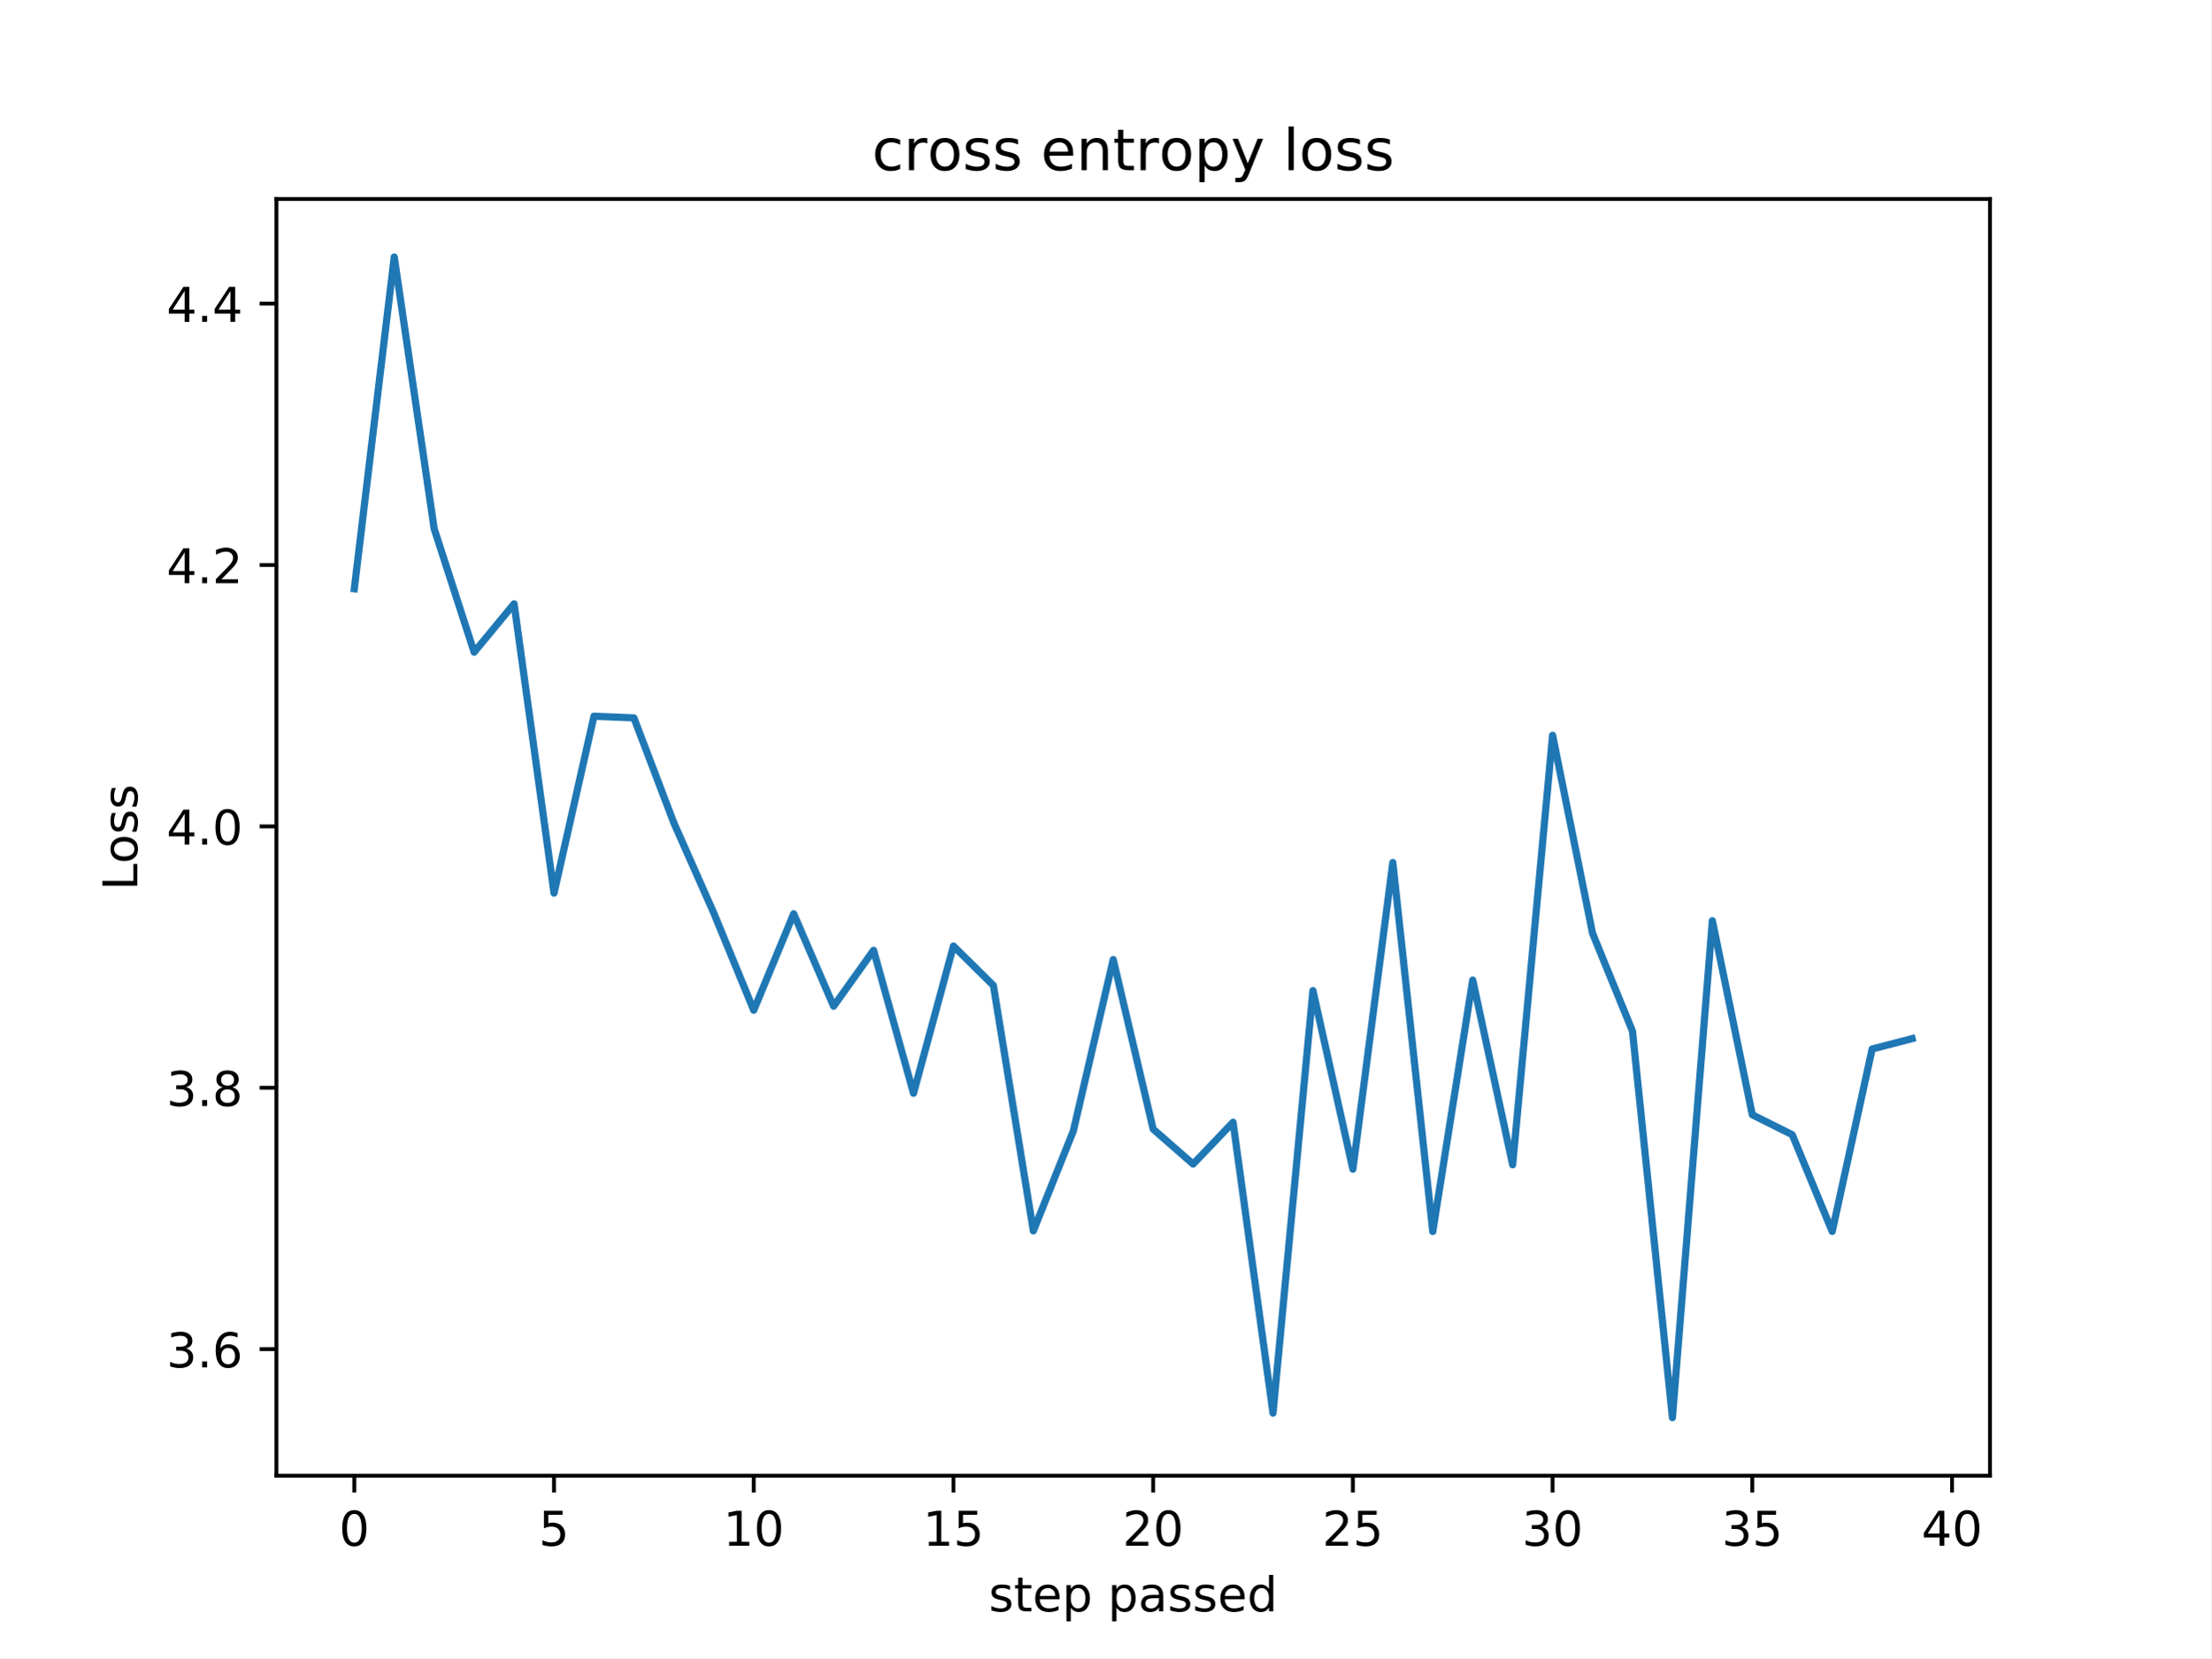
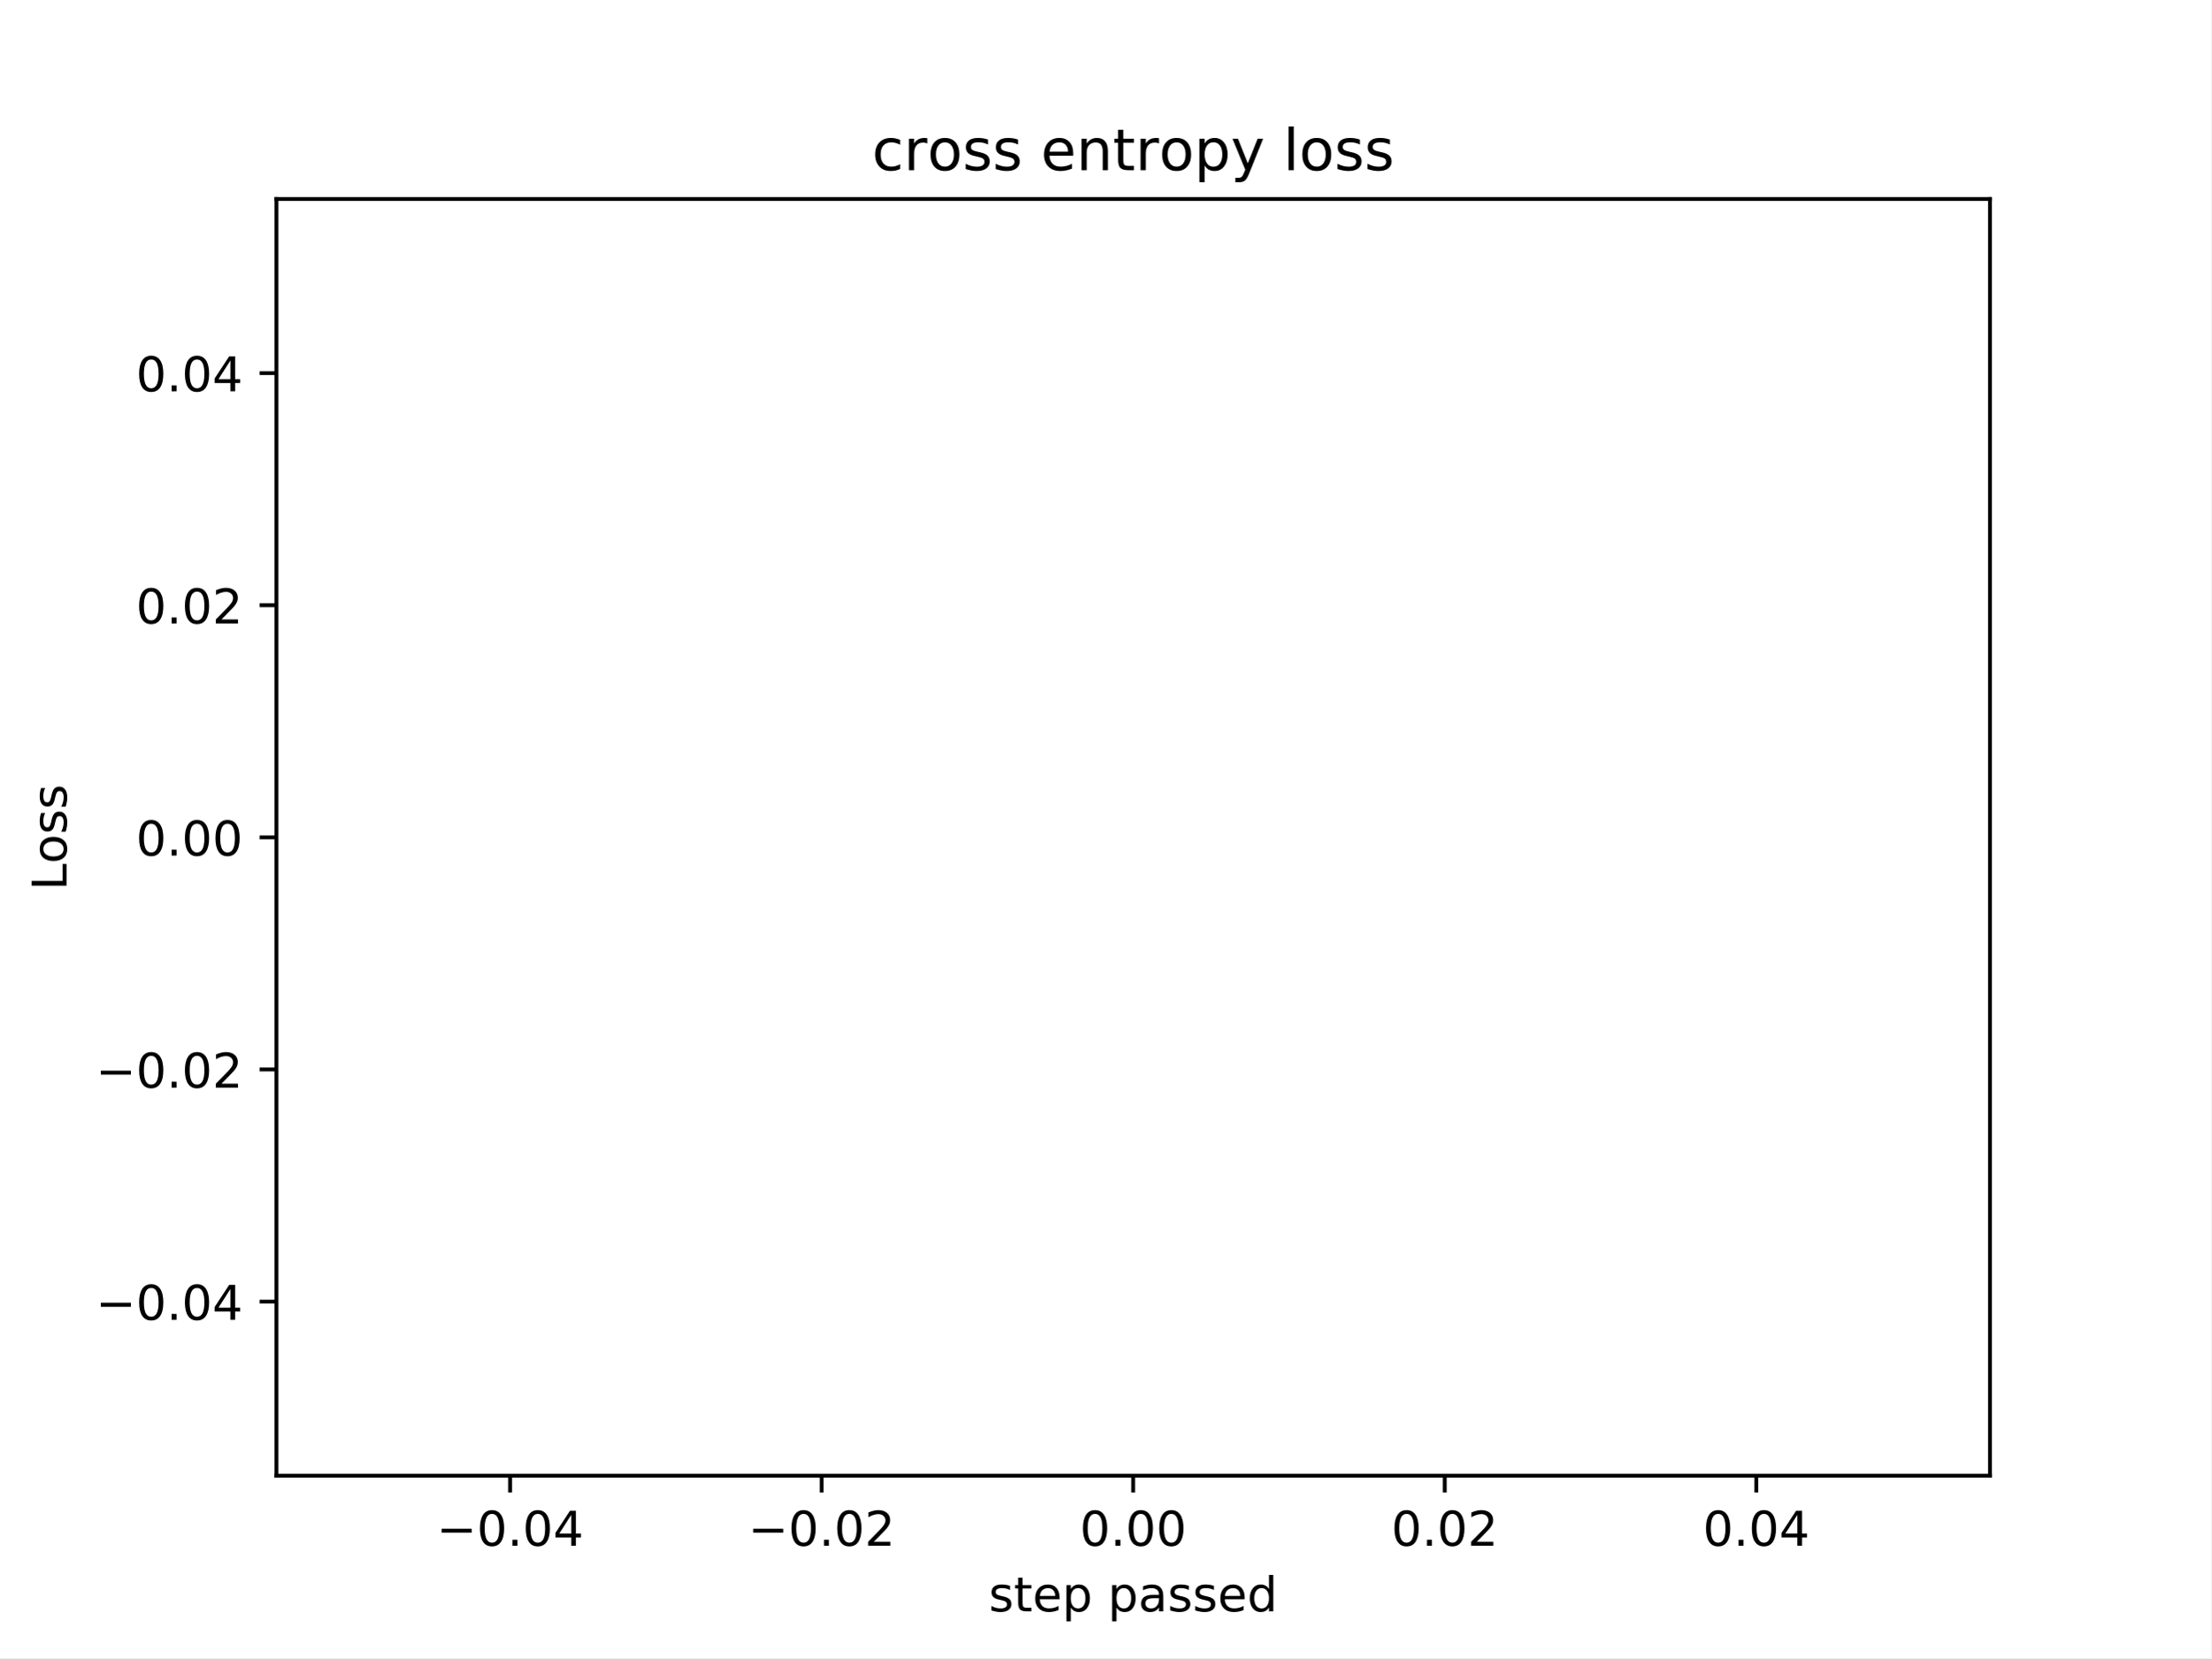
<svg xmlns="http://www.w3.org/2000/svg" xmlns:xlink="http://www.w3.org/1999/xlink" height="345.6pt" version="1.1" viewBox="0 0 460.8 345.6" width="460.8pt">
  <defs>
    <style type="text/css">
*{stroke-linecap:butt;stroke-linejoin:round;}
  </style>
  </defs>
  <g id="figure_1">
    <g id="patch_1">
      <path d="M 0 345.6  L 460.8 345.6  L 460.8 0  L 0 0  z " style="fill:#ffffff;" />
    </g>
    <g id="axes_1">
      <g id="patch_2">
        <path d="M 57.6 307.584  L 414.72 307.584  L 414.72 41.472  L 57.6 41.472  z " style="fill:#ffffff;" />
      </g>
      <g id="matplotlib.axis_1">
        <g id="xtick_1">
          <g id="line2d_1">
            <defs>
-               <path d="M 0 0  L 0 3.5  " id="me030fdae6e" style="stroke:#000000;stroke-width:0.8;" />
-             </defs>
-             <g>
-               <use style="stroke:#000000;stroke-width:0.8;" x="73.833" xlink:href="#me030fdae6e" y="307.584" />
+               <path d="M 0 0  L 0 3.5  " id="meff202eadf" style="stroke:#000000;stroke-width:0.8;" />
+             </defs>
+             <g>
+               <use style="stroke:#000000;stroke-width:0.8;" x="106.298" xlink:href="#meff202eadf" y="307.584" />
            </g>
          </g>
          <g id="text_1">
            <defs>
+               <path d="M 10.594 35.5  L 73.188 35.5  L 73.188 27.203  L 10.594 27.203  z " id="DejaVuSans-2212" />
              <path d="M 31.781 66.406  Q 24.172 66.406 20.328 58.906  Q 16.5 51.422 16.5 36.375  Q 16.5 21.391 20.328 13.891  Q 24.172 6.391 31.781 6.391  Q 39.453 6.391 43.281 13.891  Q 47.125 21.391 47.125 36.375  Q 47.125 51.422 43.281 58.906  Q 39.453 66.406 31.781 66.406  z M 31.781 74.219  Q 44.047 74.219 50.516 64.516  Q 56.984 54.828 56.984 36.375  Q 56.984 17.969 50.516 8.266  Q 44.047 -1.422 31.781 -1.422  Q 19.531 -1.422 13.062 8.266  Q 6.594 17.969 6.594 36.375  Q 6.594 54.828 13.062 64.516  Q 19.531 74.219 31.781 74.219  z " id="DejaVuSans-30" />
-             </defs>
-             <g transform="translate(70.65148 322.1824)scale(0.1 -0.1)">
-               <use xlink:href="#DejaVuSans-30" />
+               <path d="M 10.688 12.406  L 21 12.406  L 21 0  L 10.688 0  z " id="DejaVuSans-2e" />
+               <path d="M 37.797 64.312  L 12.891 25.391  L 37.797 25.391  z M 35.203 72.906  L 47.609 72.906  L 47.609 25.391  L 58.016 25.391  L 58.016 17.188  L 47.609 17.188  L 47.609 0  L 37.797 0  L 37.797 17.188  L 4.891 17.188  L 4.891 26.703  z " id="DejaVuSans-34" />
+             </defs>
+             <g transform="translate(90.97553 322.1824)scale(0.1 -0.1)">
+               <use xlink:href="#DejaVuSans-2212" />
+               <use x="83.789" xlink:href="#DejaVuSans-30" />
+               <use x="147.412" xlink:href="#DejaVuSans-2e" />
+               <use x="179.199" xlink:href="#DejaVuSans-30" />
+               <use x="242.822" xlink:href="#DejaVuSans-34" />
            </g>
          </g>
        </g>
        <g id="xtick_2">
          <g id="line2d_2">
            <g>
-               <use style="stroke:#000000;stroke-width:0.8;" x="115.455" xlink:href="#me030fdae6e" y="307.584" />
+               <use style="stroke:#000000;stroke-width:0.8;" x="171.229" xlink:href="#meff202eadf" y="307.584" />
            </g>
          </g>
          <g id="text_2">
            <defs>
-               <path d="M 10.797 72.906  L 49.516 72.906  L 49.516 64.594  L 19.828 64.594  L 19.828 46.734  Q 21.969 47.469 24.109 47.828  Q 26.266 48.188 28.422 48.188  Q 40.625 48.188 47.75 41.5  Q 54.891 34.812 54.891 23.391  Q 54.891 11.625 47.562 5.094  Q 40.234 -1.422 26.906 -1.422  Q 22.312 -1.422 17.547 -0.641  Q 12.797 0.141 7.719 1.703  L 7.719 11.625  Q 12.109 9.234 16.797 8.062  Q 21.484 6.891 26.703 6.891  Q 35.156 6.891 40.078 11.328  Q 45.016 15.766 45.016 23.391  Q 45.016 31 40.078 35.438  Q 35.156 39.891 26.703 39.891  Q 22.75 39.891 18.812 39.016  Q 14.891 38.141 10.797 36.281  z " id="DejaVuSans-35" />
-             </defs>
-             <g transform="translate(112.2739 322.1824)scale(0.1 -0.1)">
-               <use xlink:href="#DejaVuSans-35" />
+               <path d="M 19.188 8.297  L 53.609 8.297  L 53.609 0  L 7.328 0  L 7.328 8.297  Q 12.938 14.109 22.625 23.891  Q 32.328 33.688 34.812 36.531  Q 39.547 41.844 41.422 45.531  Q 43.312 49.219 43.312 52.781  Q 43.312 58.594 39.234 62.25  Q 35.156 65.922 28.609 65.922  Q 23.969 65.922 18.812 64.312  Q 13.672 62.703 7.812 59.422  L 7.812 69.391  Q 13.766 71.781 18.938 73  Q 24.125 74.219 28.422 74.219  Q 39.75 74.219 46.484 68.547  Q 53.219 62.891 53.219 53.422  Q 53.219 48.922 51.531 44.891  Q 49.859 40.875 45.406 35.406  Q 44.188 33.984 37.641 27.219  Q 31.109 20.453 19.188 8.297  z " id="DejaVuSans-32" />
+             </defs>
+             <g transform="translate(155.9064 322.1824)scale(0.1 -0.1)">
+               <use xlink:href="#DejaVuSans-2212" />
+               <use x="83.789" xlink:href="#DejaVuSans-30" />
+               <use x="147.412" xlink:href="#DejaVuSans-2e" />
+               <use x="179.199" xlink:href="#DejaVuSans-30" />
+               <use x="242.822" xlink:href="#DejaVuSans-32" />
            </g>
          </g>
        </g>
        <g id="xtick_3">
          <g id="line2d_3">
            <g>
-               <use style="stroke:#000000;stroke-width:0.8;" x="157.077" xlink:href="#me030fdae6e" y="307.584" />
+               <use style="stroke:#000000;stroke-width:0.8;" x="236.16" xlink:href="#meff202eadf" y="307.584" />
            </g>
          </g>
          <g id="text_3">
-             <defs>
-               <path d="M 12.406 8.297  L 28.516 8.297  L 28.516 63.922  L 10.984 60.406  L 10.984 69.391  L 28.422 72.906  L 38.281 72.906  L 38.281 8.297  L 54.391 8.297  L 54.391 0  L 12.406 0  z " id="DejaVuSans-31" />
-             </defs>
-             <g transform="translate(150.715 322.1824)scale(0.1 -0.1)">
-               <use xlink:href="#DejaVuSans-31" />
-               <use x="63.623" xlink:href="#DejaVuSans-30" />
+             <g transform="translate(225.0272 322.1824)scale(0.1 -0.1)">
+               <use xlink:href="#DejaVuSans-30" />
+               <use x="63.623" xlink:href="#DejaVuSans-2e" />
+               <use x="95.41" xlink:href="#DejaVuSans-30" />
+               <use x="159.033" xlink:href="#DejaVuSans-30" />
            </g>
          </g>
        </g>
        <g id="xtick_4">
          <g id="line2d_4">
            <g>
-               <use style="stroke:#000000;stroke-width:0.8;" x="198.7" xlink:href="#me030fdae6e" y="307.584" />
+               <use style="stroke:#000000;stroke-width:0.8;" x="301.091" xlink:href="#meff202eadf" y="307.584" />
            </g>
          </g>
          <g id="text_4">
-             <g transform="translate(192.3374 322.1824)scale(0.1 -0.1)">
-               <use xlink:href="#DejaVuSans-31" />
-               <use x="63.623" xlink:href="#DejaVuSans-35" />
+             <g transform="translate(289.9581 322.1824)scale(0.1 -0.1)">
+               <use xlink:href="#DejaVuSans-30" />
+               <use x="63.623" xlink:href="#DejaVuSans-2e" />
+               <use x="95.41" xlink:href="#DejaVuSans-30" />
+               <use x="159.033" xlink:href="#DejaVuSans-32" />
            </g>
          </g>
        </g>
        <g id="xtick_5">
          <g id="line2d_5">
            <g>
-               <use style="stroke:#000000;stroke-width:0.8;" x="240.322" xlink:href="#me030fdae6e" y="307.584" />
+               <use style="stroke:#000000;stroke-width:0.8;" x="366.022" xlink:href="#meff202eadf" y="307.584" />
            </g>
          </g>
          <g id="text_5">
-             <defs>
-               <path d="M 19.188 8.297  L 53.609 8.297  L 53.609 0  L 7.328 0  L 7.328 8.297  Q 12.938 14.109 22.625 23.891  Q 32.328 33.688 34.812 36.531  Q 39.547 41.844 41.422 45.531  Q 43.312 49.219 43.312 52.781  Q 43.312 58.594 39.234 62.25  Q 35.156 65.922 28.609 65.922  Q 23.969 65.922 18.812 64.312  Q 13.672 62.703 7.812 59.422  L 7.812 69.391  Q 13.766 71.781 18.938 73  Q 24.125 74.219 28.422 74.219  Q 39.75 74.219 46.484 68.547  Q 53.219 62.891 53.219 53.422  Q 53.219 48.922 51.531 44.891  Q 49.859 40.875 45.406 35.406  Q 44.188 33.984 37.641 27.219  Q 31.109 20.453 19.188 8.297  z " id="DejaVuSans-32" />
-             </defs>
-             <g transform="translate(233.9597 322.1824)scale(0.1 -0.1)">
-               <use xlink:href="#DejaVuSans-32" />
-               <use x="63.623" xlink:href="#DejaVuSans-30" />
-             </g>
-           </g>
-         </g>
-         <g id="xtick_6">
-           <g id="line2d_6">
-             <g>
-               <use style="stroke:#000000;stroke-width:0.8;" x="281.945" xlink:href="#me030fdae6e" y="307.584" />
-             </g>
-           </g>
-           <g id="text_6">
-             <g transform="translate(275.5821 322.1824)scale(0.1 -0.1)">
-               <use xlink:href="#DejaVuSans-32" />
-               <use x="63.623" xlink:href="#DejaVuSans-35" />
-             </g>
-           </g>
-         </g>
-         <g id="xtick_7">
-           <g id="line2d_7">
-             <g>
-               <use style="stroke:#000000;stroke-width:0.8;" x="323.567" xlink:href="#me030fdae6e" y="307.584" />
-             </g>
-           </g>
-           <g id="text_7">
-             <defs>
-               <path d="M 40.578 39.312  Q 47.656 37.797 51.625 33  Q 55.609 28.219 55.609 21.188  Q 55.609 10.406 48.188 4.484  Q 40.766 -1.422 27.094 -1.422  Q 22.516 -1.422 17.656 -0.516  Q 12.797 0.391 7.625 2.203  L 7.625 11.719  Q 11.719 9.328 16.594 8.109  Q 21.484 6.891 26.812 6.891  Q 36.078 6.891 40.938 10.547  Q 45.797 14.203 45.797 21.188  Q 45.797 27.641 41.281 31.266  Q 36.766 34.906 28.719 34.906  L 20.219 34.906  L 20.219 43.016  L 29.109 43.016  Q 36.375 43.016 40.234 45.922  Q 44.094 48.828 44.094 54.297  Q 44.094 59.906 40.109 62.906  Q 36.141 65.922 28.719 65.922  Q 24.656 65.922 20.016 65.031  Q 15.375 64.156 9.812 62.312  L 9.812 71.094  Q 15.438 72.656 20.344 73.438  Q 25.25 74.219 29.594 74.219  Q 40.828 74.219 47.359 69.109  Q 53.906 64.016 53.906 55.328  Q 53.906 49.266 50.438 45.094  Q 46.969 40.922 40.578 39.312  z " id="DejaVuSans-33" />
-             </defs>
-             <g transform="translate(317.2045 322.1824)scale(0.1 -0.1)">
-               <use xlink:href="#DejaVuSans-33" />
-               <use x="63.623" xlink:href="#DejaVuSans-30" />
-             </g>
-           </g>
-         </g>
-         <g id="xtick_8">
-           <g id="line2d_8">
-             <g>
-               <use style="stroke:#000000;stroke-width:0.8;" x="365.189" xlink:href="#me030fdae6e" y="307.584" />
-             </g>
-           </g>
-           <g id="text_8">
-             <g transform="translate(358.8269 322.1824)scale(0.1 -0.1)">
-               <use xlink:href="#DejaVuSans-33" />
-               <use x="63.623" xlink:href="#DejaVuSans-35" />
-             </g>
-           </g>
-         </g>
-         <g id="xtick_9">
-           <g id="line2d_9">
-             <g>
-               <use style="stroke:#000000;stroke-width:0.8;" x="406.812" xlink:href="#me030fdae6e" y="307.584" />
-             </g>
-           </g>
-           <g id="text_9">
-             <defs>
-               <path d="M 37.797 64.312  L 12.891 25.391  L 37.797 25.391  z M 35.203 72.906  L 47.609 72.906  L 47.609 25.391  L 58.016 25.391  L 58.016 17.188  L 47.609 17.188  L 47.609 0  L 37.797 0  L 37.797 17.188  L 4.891 17.188  L 4.891 26.703  z " id="DejaVuSans-34" />
-             </defs>
-             <g transform="translate(400.4492 322.1824)scale(0.1 -0.1)">
-               <use xlink:href="#DejaVuSans-34" />
-               <use x="63.623" xlink:href="#DejaVuSans-30" />
-             </g>
-           </g>
-         </g>
-         <g id="text_10">
+             <g transform="translate(354.889 322.1824)scale(0.1 -0.1)">
+               <use xlink:href="#DejaVuSans-30" />
+               <use x="63.623" xlink:href="#DejaVuSans-2e" />
+               <use x="95.41" xlink:href="#DejaVuSans-30" />
+               <use x="159.033" xlink:href="#DejaVuSans-34" />
+             </g>
+           </g>
+         </g>
+         <g id="text_6">
          <defs>
            <path d="M 44.281 53.078  L 44.281 44.578  Q 40.484 46.531 36.375 47.5  Q 32.281 48.484 27.875 48.484  Q 21.188 48.484 17.844 46.438  Q 14.5 44.391 14.5 40.281  Q 14.5 37.156 16.891 35.375  Q 19.281 33.594 26.516 31.984  L 29.594 31.297  Q 39.156 29.25 43.188 25.516  Q 47.219 21.781 47.219 15.094  Q 47.219 7.469 41.188 3.016  Q 35.156 -1.422 24.609 -1.422  Q 20.219 -1.422 15.453 -0.562  Q 10.688 0.297 5.422 2  L 5.422 11.281  Q 10.406 8.688 15.234 7.391  Q 20.062 6.109 24.812 6.109  Q 31.156 6.109 34.562 8.281  Q 37.984 10.453 37.984 14.406  Q 37.984 18.062 35.516 20.016  Q 33.062 21.969 24.703 23.781  L 21.578 24.516  Q 13.234 26.266 9.516 29.906  Q 5.812 33.547 5.812 39.891  Q 5.812 47.609 11.281 51.797  Q 16.75 56 26.812 56  Q 31.781 56 36.172 55.266  Q 40.578 54.547 44.281 53.078  z " id="DejaVuSans-73" />
            <path d="M 18.312 70.219  L 18.312 54.688  L 36.812 54.688  L 36.812 47.703  L 18.312 47.703  L 18.312 18.016  Q 18.312 11.328 20.141 9.422  Q 21.969 7.516 27.594 7.516  L 36.812 7.516  L 36.812 0  L 27.594 0  Q 17.188 0 13.234 3.875  Q 9.281 7.766 9.281 18.016  L 9.281 47.703  L 2.688 47.703  L 2.688 54.688  L 9.281 54.688  L 9.281 70.219  z " id="DejaVuSans-74" />
            <path d="M 56.203 29.594  L 56.203 25.203  L 14.891 25.203  Q 15.484 15.922 20.484 11.062  Q 25.484 6.203 34.422 6.203  Q 39.594 6.203 44.453 7.469  Q 49.312 8.734 54.109 11.281  L 54.109 2.781  Q 49.266 0.734 44.188 -0.344  Q 39.109 -1.422 33.891 -1.422  Q 20.797 -1.422 13.156 6.188  Q 5.516 13.812 5.516 26.812  Q 5.516 40.234 12.766 48.109  Q 20.016 56 32.328 56  Q 43.359 56 49.781 48.891  Q 56.203 41.797 56.203 29.594  z M 47.219 32.234  Q 47.125 39.594 43.094 43.984  Q 39.062 48.391 32.422 48.391  Q 24.906 48.391 20.391 44.141  Q 15.875 39.891 15.188 32.172  z " id="DejaVuSans-65" />
            <path d="M 18.109 8.203  L 18.109 -20.797  L 9.078 -20.797  L 9.078 54.688  L 18.109 54.688  L 18.109 46.391  Q 20.953 51.266 25.266 53.625  Q 29.594 56 35.594 56  Q 45.562 56 51.781 48.094  Q 58.016 40.188 58.016 27.297  Q 58.016 14.406 51.781 6.484  Q 45.562 -1.422 35.594 -1.422  Q 29.594 -1.422 25.266 0.953  Q 20.953 3.328 18.109 8.203  z M 48.688 27.297  Q 48.688 37.203 44.609 42.844  Q 40.531 48.484 33.406 48.484  Q 26.266 48.484 22.188 42.844  Q 18.109 37.203 18.109 27.297  Q 18.109 17.391 22.188 11.75  Q 26.266 6.109 33.406 6.109  Q 40.531 6.109 44.609 11.75  Q 48.688 17.391 48.688 27.297  z " id="DejaVuSans-70" />
            <path id="DejaVuSans-20" />
            <path d="M 34.281 27.484  Q 23.391 27.484 19.188 25  Q 14.984 22.516 14.984 16.5  Q 14.984 11.719 18.141 8.906  Q 21.297 6.109 26.703 6.109  Q 34.188 6.109 38.703 11.406  Q 43.219 16.703 43.219 25.484  L 43.219 27.484  z M 52.203 31.203  L 52.203 0  L 43.219 0  L 43.219 8.297  Q 40.141 3.328 35.547 0.953  Q 30.953 -1.422 24.312 -1.422  Q 15.922 -1.422 10.953 3.297  Q 6 8.016 6 15.922  Q 6 25.141 12.172 29.828  Q 18.359 34.516 30.609 34.516  L 43.219 34.516  L 43.219 35.406  Q 43.219 41.609 39.141 45  Q 35.062 48.391 27.688 48.391  Q 23 48.391 18.547 47.266  Q 14.109 46.141 10.016 43.891  L 10.016 52.203  Q 14.938 54.109 19.578 55.047  Q 24.219 56 28.609 56  Q 40.484 56 46.344 49.844  Q 52.203 43.703 52.203 31.203  z " id="DejaVuSans-61" />
            <path d="M 45.406 46.391  L 45.406 75.984  L 54.391 75.984  L 54.391 0  L 45.406 0  L 45.406 8.203  Q 42.578 3.328 38.25 0.953  Q 33.938 -1.422 27.875 -1.422  Q 17.969 -1.422 11.734 6.484  Q 5.516 14.406 5.516 27.297  Q 5.516 40.188 11.734 48.094  Q 17.969 56 27.875 56  Q 33.938 56 38.25 53.625  Q 42.578 51.266 45.406 46.391  z M 14.797 27.297  Q 14.797 17.391 18.875 11.75  Q 22.953 6.109 30.078 6.109  Q 37.203 6.109 41.297 11.75  Q 45.406 17.391 45.406 27.297  Q 45.406 37.203 41.297 42.844  Q 37.203 48.484 30.078 48.484  Q 22.953 48.484 18.875 42.844  Q 14.797 37.203 14.797 27.297  z " id="DejaVuSans-64" />
          </defs>
          <g transform="translate(206.0569 335.8606)scale(0.1 -0.1)">
            <use xlink:href="#DejaVuSans-73" />
            <use x="52.1" xlink:href="#DejaVuSans-74" />
            <use x="91.309" xlink:href="#DejaVuSans-65" />
            <use x="152.832" xlink:href="#DejaVuSans-70" />
            <use x="216.309" xlink:href="#DejaVuSans-20" />
            <use x="248.096" xlink:href="#DejaVuSans-70" />
            <use x="311.572" xlink:href="#DejaVuSans-61" />
            <use x="372.852" xlink:href="#DejaVuSans-73" />
            <use x="424.951" xlink:href="#DejaVuSans-73" />
            <use x="477.051" xlink:href="#DejaVuSans-65" />
            <use x="538.574" xlink:href="#DejaVuSans-64" />
          </g>
        </g>
      </g>
      <g id="matplotlib.axis_2">
        <g id="ytick_1">
+           <g id="line2d_6">
+             <defs>
+               <path d="M 0 0  L -3.5 0  " id="m8aaab3409f" style="stroke:#000000;stroke-width:0.8;" />
+             </defs>
+             <g>
+               <use style="stroke:#000000;stroke-width:0.8;" x="57.6" xlink:href="#m8aaab3409f" y="271.296" />
+             </g>
+           </g>
+           <g id="text_7">
+             <g transform="translate(19.95469 275.0952)scale(0.1 -0.1)">
+               <use xlink:href="#DejaVuSans-2212" />
+               <use x="83.789" xlink:href="#DejaVuSans-30" />
+               <use x="147.412" xlink:href="#DejaVuSans-2e" />
+               <use x="179.199" xlink:href="#DejaVuSans-30" />
+               <use x="242.822" xlink:href="#DejaVuSans-34" />
+             </g>
+           </g>
+         </g>
+         <g id="ytick_2">
+           <g id="line2d_7">
+             <g>
+               <use style="stroke:#000000;stroke-width:0.8;" x="57.6" xlink:href="#m8aaab3409f" y="222.912" />
+             </g>
+           </g>
+           <g id="text_8">
+             <g transform="translate(19.95469 226.7112)scale(0.1 -0.1)">
+               <use xlink:href="#DejaVuSans-2212" />
+               <use x="83.789" xlink:href="#DejaVuSans-30" />
+               <use x="147.412" xlink:href="#DejaVuSans-2e" />
+               <use x="179.199" xlink:href="#DejaVuSans-30" />
+               <use x="242.822" xlink:href="#DejaVuSans-32" />
+             </g>
+           </g>
+         </g>
+         <g id="ytick_3">
+           <g id="line2d_8">
+             <g>
+               <use style="stroke:#000000;stroke-width:0.8;" x="57.6" xlink:href="#m8aaab3409f" y="174.528" />
+             </g>
+           </g>
+           <g id="text_9">
+             <g transform="translate(28.33438 178.3272)scale(0.1 -0.1)">
+               <use xlink:href="#DejaVuSans-30" />
+               <use x="63.623" xlink:href="#DejaVuSans-2e" />
+               <use x="95.41" xlink:href="#DejaVuSans-30" />
+               <use x="159.033" xlink:href="#DejaVuSans-30" />
+             </g>
+           </g>
+         </g>
+         <g id="ytick_4">
+           <g id="line2d_9">
+             <g>
+               <use style="stroke:#000000;stroke-width:0.8;" x="57.6" xlink:href="#m8aaab3409f" y="126.144" />
+             </g>
+           </g>
+           <g id="text_10">
+             <g transform="translate(28.33438 129.9432)scale(0.1 -0.1)">
+               <use xlink:href="#DejaVuSans-30" />
+               <use x="63.623" xlink:href="#DejaVuSans-2e" />
+               <use x="95.41" xlink:href="#DejaVuSans-30" />
+               <use x="159.033" xlink:href="#DejaVuSans-32" />
+             </g>
+           </g>
+         </g>
+         <g id="ytick_5">
          <g id="line2d_10">
-             <defs>
-               <path d="M 0 0  L -3.5 0  " id="m2a9e8abf8b" style="stroke:#000000;stroke-width:0.8;" />
-             </defs>
-             <g>
-               <use style="stroke:#000000;stroke-width:0.8;" x="57.6" xlink:href="#m2a9e8abf8b" y="281.208" />
+             <g>
+               <use style="stroke:#000000;stroke-width:0.8;" x="57.6" xlink:href="#m8aaab3409f" y="77.76" />
            </g>
          </g>
          <g id="text_11">
-             <defs>
-               <path d="M 10.688 12.406  L 21 12.406  L 21 0  L 10.688 0  z " id="DejaVuSans-2e" />
-               <path d="M 33.016 40.375  Q 26.375 40.375 22.484 35.828  Q 18.609 31.297 18.609 23.391  Q 18.609 15.531 22.484 10.953  Q 26.375 6.391 33.016 6.391  Q 39.656 6.391 43.531 10.953  Q 47.406 15.531 47.406 23.391  Q 47.406 31.297 43.531 35.828  Q 39.656 40.375 33.016 40.375  z M 52.594 71.297  L 52.594 62.312  Q 48.875 64.062 45.094 64.984  Q 41.312 65.922 37.594 65.922  Q 27.828 65.922 22.672 59.328  Q 17.531 52.734 16.797 39.406  Q 19.672 43.656 24.016 45.922  Q 28.375 48.188 33.594 48.188  Q 44.578 48.188 50.953 41.516  Q 57.328 34.859 57.328 23.391  Q 57.328 12.156 50.688 5.359  Q 44.047 -1.422 33.016 -1.422  Q 20.359 -1.422 13.672 8.266  Q 6.984 17.969 6.984 36.375  Q 6.984 53.656 15.188 63.938  Q 23.391 74.219 37.203 74.219  Q 40.922 74.219 44.703 73.484  Q 48.484 72.75 52.594 71.297  z " id="DejaVuSans-36" />
-             </defs>
-             <g transform="translate(34.69687 285.0077)scale(0.1 -0.1)">
-               <use xlink:href="#DejaVuSans-33" />
-               <use x="63.623" xlink:href="#DejaVuSans-2e" />
-               <use x="95.41" xlink:href="#DejaVuSans-36" />
-             </g>
-           </g>
-         </g>
-         <g id="ytick_2">
-           <g id="line2d_11">
-             <g>
-               <use style="stroke:#000000;stroke-width:0.8;" x="57.6" xlink:href="#m2a9e8abf8b" y="226.725" />
-             </g>
-           </g>
-           <g id="text_12">
-             <defs>
-               <path d="M 31.781 34.625  Q 24.75 34.625 20.719 30.859  Q 16.703 27.094 16.703 20.516  Q 16.703 13.922 20.719 10.156  Q 24.75 6.391 31.781 6.391  Q 38.812 6.391 42.859 10.172  Q 46.922 13.969 46.922 20.516  Q 46.922 27.094 42.891 30.859  Q 38.875 34.625 31.781 34.625  z M 21.922 38.812  Q 15.578 40.375 12.031 44.719  Q 8.5 49.078 8.5 55.328  Q 8.5 64.062 14.719 69.141  Q 20.953 74.219 31.781 74.219  Q 42.672 74.219 48.875 69.141  Q 55.078 64.062 55.078 55.328  Q 55.078 49.078 51.531 44.719  Q 48 40.375 41.703 38.812  Q 48.828 37.156 52.797 32.312  Q 56.781 27.484 56.781 20.516  Q 56.781 9.906 50.312 4.234  Q 43.844 -1.422 31.781 -1.422  Q 19.734 -1.422 13.25 4.234  Q 6.781 9.906 6.781 20.516  Q 6.781 27.484 10.781 32.312  Q 14.797 37.156 21.922 38.812  z M 18.312 54.391  Q 18.312 48.734 21.844 45.562  Q 25.391 42.391 31.781 42.391  Q 38.141 42.391 41.719 45.562  Q 45.312 48.734 45.312 54.391  Q 45.312 60.062 41.719 63.234  Q 38.141 66.406 31.781 66.406  Q 25.391 66.406 21.844 63.234  Q 18.312 60.062 18.312 54.391  z " id="DejaVuSans-38" />
-             </defs>
-             <g transform="translate(34.69687 230.5244)scale(0.1 -0.1)">
-               <use xlink:href="#DejaVuSans-33" />
-               <use x="63.623" xlink:href="#DejaVuSans-2e" />
-               <use x="95.41" xlink:href="#DejaVuSans-38" />
-             </g>
-           </g>
-         </g>
-         <g id="ytick_3">
-           <g id="line2d_12">
-             <g>
-               <use style="stroke:#000000;stroke-width:0.8;" x="57.6" xlink:href="#m2a9e8abf8b" y="172.242" />
-             </g>
-           </g>
-           <g id="text_13">
-             <g transform="translate(34.69687 176.0411)scale(0.1 -0.1)">
-               <use xlink:href="#DejaVuSans-34" />
-               <use x="63.623" xlink:href="#DejaVuSans-2e" />
-               <use x="95.41" xlink:href="#DejaVuSans-30" />
-             </g>
-           </g>
-         </g>
-         <g id="ytick_4">
-           <g id="line2d_13">
-             <g>
-               <use style="stroke:#000000;stroke-width:0.8;" x="57.6" xlink:href="#m2a9e8abf8b" y="117.759" />
-             </g>
-           </g>
-           <g id="text_14">
-             <g transform="translate(34.69687 121.5578)scale(0.1 -0.1)">
-               <use xlink:href="#DejaVuSans-34" />
-               <use x="63.623" xlink:href="#DejaVuSans-2e" />
-               <use x="95.41" xlink:href="#DejaVuSans-32" />
-             </g>
-           </g>
-         </g>
-         <g id="ytick_5">
-           <g id="line2d_14">
-             <g>
-               <use style="stroke:#000000;stroke-width:0.8;" x="57.6" xlink:href="#m2a9e8abf8b" y="63.275" />
-             </g>
-           </g>
-           <g id="text_15">
-             <g transform="translate(34.69687 67.07446)scale(0.1 -0.1)">
-               <use xlink:href="#DejaVuSans-34" />
-               <use x="63.623" xlink:href="#DejaVuSans-2e" />
-               <use x="95.41" xlink:href="#DejaVuSans-34" />
-             </g>
-           </g>
-         </g>
-         <g id="text_16">
+             <g transform="translate(28.33438 81.55922)scale(0.1 -0.1)">
+               <use xlink:href="#DejaVuSans-30" />
+               <use x="63.623" xlink:href="#DejaVuSans-2e" />
+               <use x="95.41" xlink:href="#DejaVuSans-30" />
+               <use x="159.033" xlink:href="#DejaVuSans-34" />
+             </g>
+           </g>
+         </g>
+         <g id="text_12">
          <defs>
            <path d="M 9.812 72.906  L 19.672 72.906  L 19.672 8.297  L 55.172 8.297  L 55.172 0  L 9.812 0  z " id="DejaVuSans-4c" />
            <path d="M 30.609 48.391  Q 23.391 48.391 19.188 42.75  Q 14.984 37.109 14.984 27.297  Q 14.984 17.484 19.156 11.844  Q 23.344 6.203 30.609 6.203  Q 37.797 6.203 41.984 11.859  Q 46.188 17.531 46.188 27.297  Q 46.188 37.016 41.984 42.703  Q 37.797 48.391 30.609 48.391  z M 30.609 56  Q 42.328 56 49.016 48.375  Q 55.719 40.766 55.719 27.297  Q 55.719 13.875 49.016 6.219  Q 42.328 -1.422 30.609 -1.422  Q 18.844 -1.422 12.172 6.219  Q 5.516 13.875 5.516 27.297  Q 5.516 40.766 12.172 48.375  Q 18.844 56 30.609 56  z " id="DejaVuSans-6f" />
          </defs>
-           <g transform="translate(28.61719 185.5819)rotate(-90)scale(0.1 -0.1)">
+           <g transform="translate(13.875 185.5819)rotate(-90)scale(0.1 -0.1)">
            <use xlink:href="#DejaVuSans-4c" />
            <use x="55.697" xlink:href="#DejaVuSans-6f" />
            <use x="116.879" xlink:href="#DejaVuSans-73" />
            <use x="168.979" xlink:href="#DejaVuSans-73" />
          </g>
        </g>
      </g>
-       <g id="line2d_15">
-         <path clip-path="url(#p5a29dfc097)" d="M 73.833 122.706  L 82.157 53.568  L 90.482 110.216  L 98.806 135.936  L 107.131 125.847  L 115.455 186.15  L 123.78 149.283  L 132.104 149.628  L 140.429 171.517  L 148.753 190.306  L 157.077 210.567  L 165.402 190.459  L 173.726 209.728  L 182.051 198.069  L 190.375 227.88  L 198.7 197.185  L 207.024 205.4  L 215.349 256.557  L 223.673 235.763  L 231.998 200.004  L 240.322 235.341  L 248.647 242.633  L 256.971 233.916  L 265.296 294.536  L 273.62 206.475  L 281.945 243.698  L 290.269 179.779  L 298.594 256.694  L 306.918 204.278  L 315.243 242.774  L 323.567 153.252  L 331.891 194.522  L 340.216 214.928  L 348.54 295.488  L 356.865 191.913  L 365.189 232.351  L 373.514 236.513  L 381.838 256.675  L 390.163 218.645  L 398.487 216.483  " style="fill:none;stroke:#1f77b4;stroke-linecap:square;stroke-width:1.5;" />
-       </g>
+       <g id="line2d_11" />
      <g id="patch_3">
        <path d="M 57.6 307.584  L 57.6 41.472  " style="fill:none;stroke:#000000;stroke-linecap:square;stroke-linejoin:miter;stroke-width:0.8;" />
      </g>
      <g id="patch_4">
        <path d="M 414.72 307.584  L 414.72 41.472  " style="fill:none;stroke:#000000;stroke-linecap:square;stroke-linejoin:miter;stroke-width:0.8;" />
      </g>
      <g id="patch_5">
        <path d="M 57.6 307.584  L 414.72 307.584  " style="fill:none;stroke:#000000;stroke-linecap:square;stroke-linejoin:miter;stroke-width:0.8;" />
      </g>
      <g id="patch_6">
        <path d="M 57.6 41.472  L 414.72 41.472  " style="fill:none;stroke:#000000;stroke-linecap:square;stroke-linejoin:miter;stroke-width:0.8;" />
      </g>
-       <g id="text_17">
+       <g id="text_13">
        <defs>
          <path d="M 48.781 52.594  L 48.781 44.188  Q 44.969 46.297 41.141 47.344  Q 37.312 48.391 33.406 48.391  Q 24.656 48.391 19.812 42.844  Q 14.984 37.312 14.984 27.297  Q 14.984 17.281 19.812 11.734  Q 24.656 6.203 33.406 6.203  Q 37.312 6.203 41.141 7.25  Q 44.969 8.297 48.781 10.406  L 48.781 2.094  Q 45.016 0.344 40.984 -0.531  Q 36.969 -1.422 32.422 -1.422  Q 20.062 -1.422 12.781 6.344  Q 5.516 14.109 5.516 27.297  Q 5.516 40.672 12.859 48.328  Q 20.219 56 33.016 56  Q 37.156 56 41.109 55.141  Q 45.062 54.297 48.781 52.594  z " id="DejaVuSans-63" />
          <path d="M 41.109 46.297  Q 39.594 47.172 37.812 47.578  Q 36.031 48 33.891 48  Q 26.266 48 22.188 43.047  Q 18.109 38.094 18.109 28.812  L 18.109 0  L 9.078 0  L 9.078 54.688  L 18.109 54.688  L 18.109 46.188  Q 20.953 51.172 25.484 53.578  Q 30.031 56 36.531 56  Q 37.453 56 38.578 55.875  Q 39.703 55.766 41.062 55.516  z " id="DejaVuSans-72" />
          <path d="M 54.891 33.016  L 54.891 0  L 45.906 0  L 45.906 32.719  Q 45.906 40.484 42.875 44.328  Q 39.844 48.188 33.797 48.188  Q 26.516 48.188 22.312 43.547  Q 18.109 38.922 18.109 30.906  L 18.109 0  L 9.078 0  L 9.078 54.688  L 18.109 54.688  L 18.109 46.188  Q 21.344 51.125 25.703 53.562  Q 30.078 56 35.797 56  Q 45.219 56 50.047 50.172  Q 54.891 44.344 54.891 33.016  z " id="DejaVuSans-6e" />
          <path d="M 32.172 -5.078  Q 28.375 -14.844 24.75 -17.812  Q 21.141 -20.797 15.094 -20.797  L 7.906 -20.797  L 7.906 -13.281  L 13.188 -13.281  Q 16.891 -13.281 18.938 -11.516  Q 21 -9.766 23.484 -3.219  L 25.094 0.875  L 2.984 54.688  L 12.5 54.688  L 29.594 11.922  L 46.688 54.688  L 56.203 54.688  z " id="DejaVuSans-79" />
          <path d="M 9.422 75.984  L 18.406 75.984  L 18.406 0  L 9.422 0  z " id="DejaVuSans-6c" />
        </defs>
        <g transform="translate(181.7278 35.472)scale(0.12 -0.12)">
          <use xlink:href="#DejaVuSans-63" />
          <use x="54.98" xlink:href="#DejaVuSans-72" />
          <use x="96.062" xlink:href="#DejaVuSans-6f" />
          <use x="157.244" xlink:href="#DejaVuSans-73" />
          <use x="209.344" xlink:href="#DejaVuSans-73" />
          <use x="261.443" xlink:href="#DejaVuSans-20" />
          <use x="293.23" xlink:href="#DejaVuSans-65" />
          <use x="354.754" xlink:href="#DejaVuSans-6e" />
          <use x="418.133" xlink:href="#DejaVuSans-74" />
          <use x="457.342" xlink:href="#DejaVuSans-72" />
          <use x="498.424" xlink:href="#DejaVuSans-6f" />
          <use x="559.605" xlink:href="#DejaVuSans-70" />
          <use x="623.082" xlink:href="#DejaVuSans-79" />
          <use x="682.262" xlink:href="#DejaVuSans-20" />
          <use x="714.049" xlink:href="#DejaVuSans-6c" />
          <use x="741.832" xlink:href="#DejaVuSans-6f" />
          <use x="803.014" xlink:href="#DejaVuSans-73" />
          <use x="855.113" xlink:href="#DejaVuSans-73" />
        </g>
      </g>
    </g>
  </g>
-   <defs>
-     <clipPath id="p5a29dfc097">
-       <rect height="266.112" width="357.12" x="57.6" y="41.472" />
-     </clipPath>
-   </defs>
</svg>
